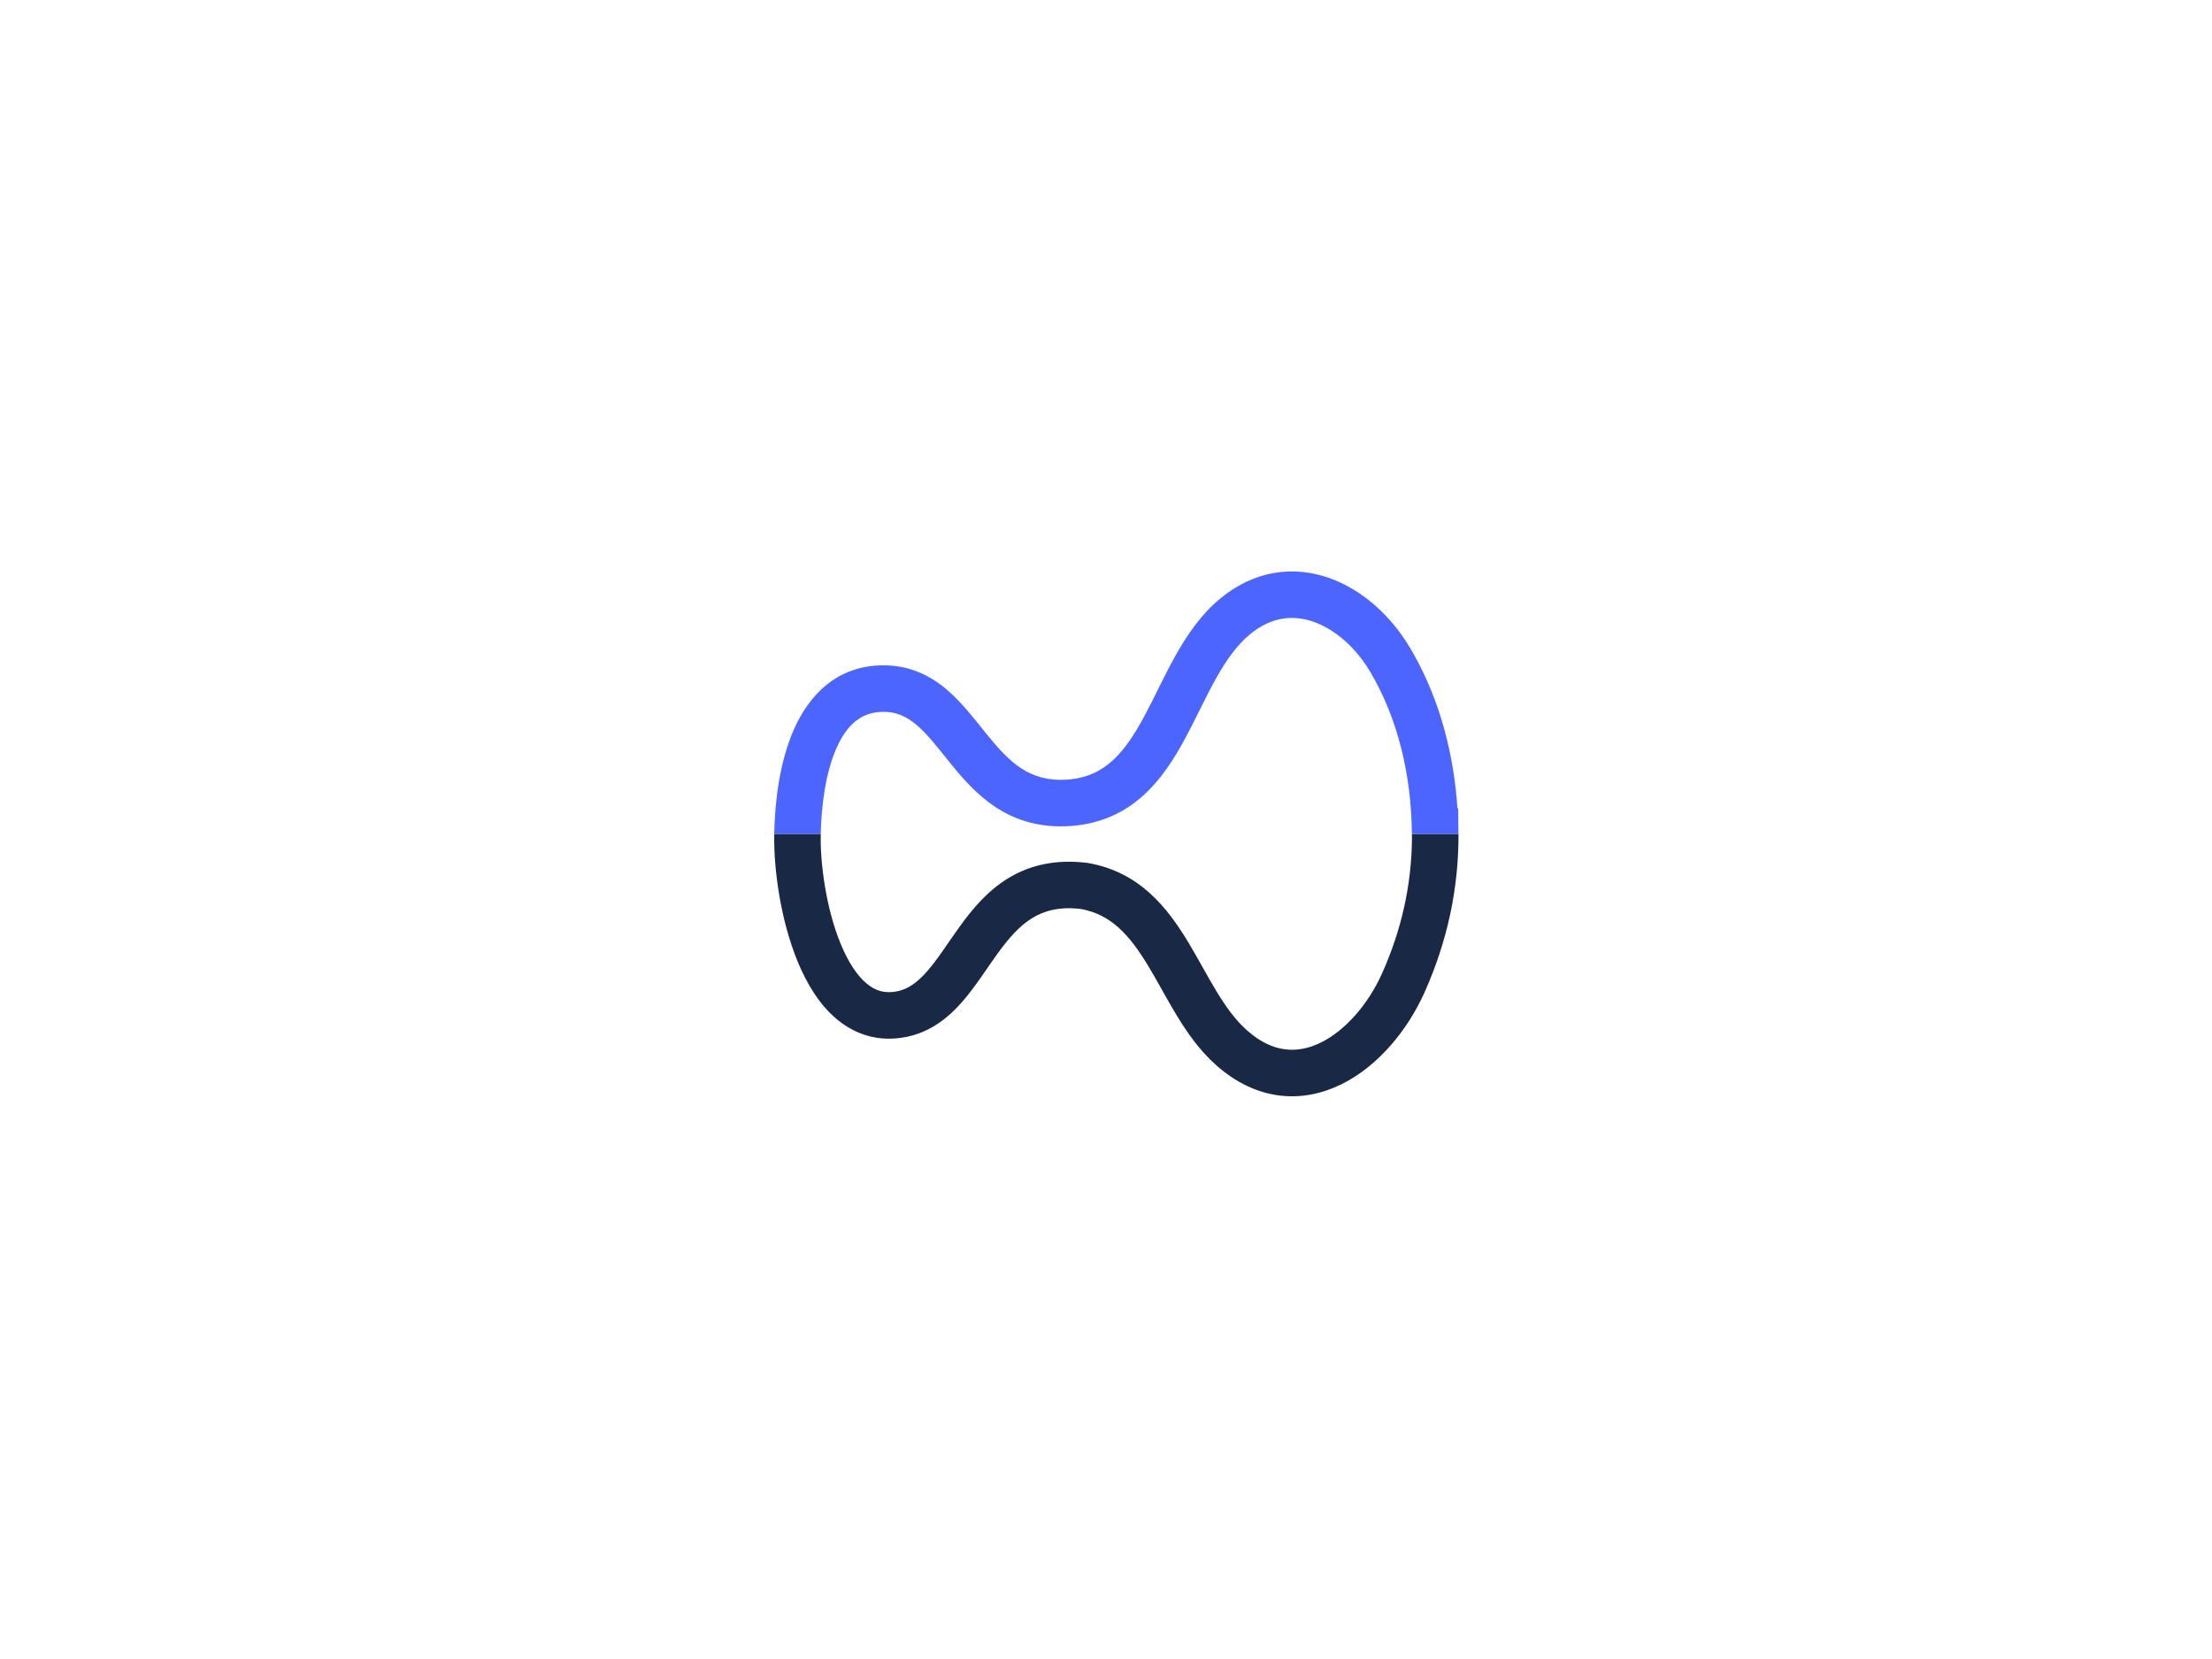
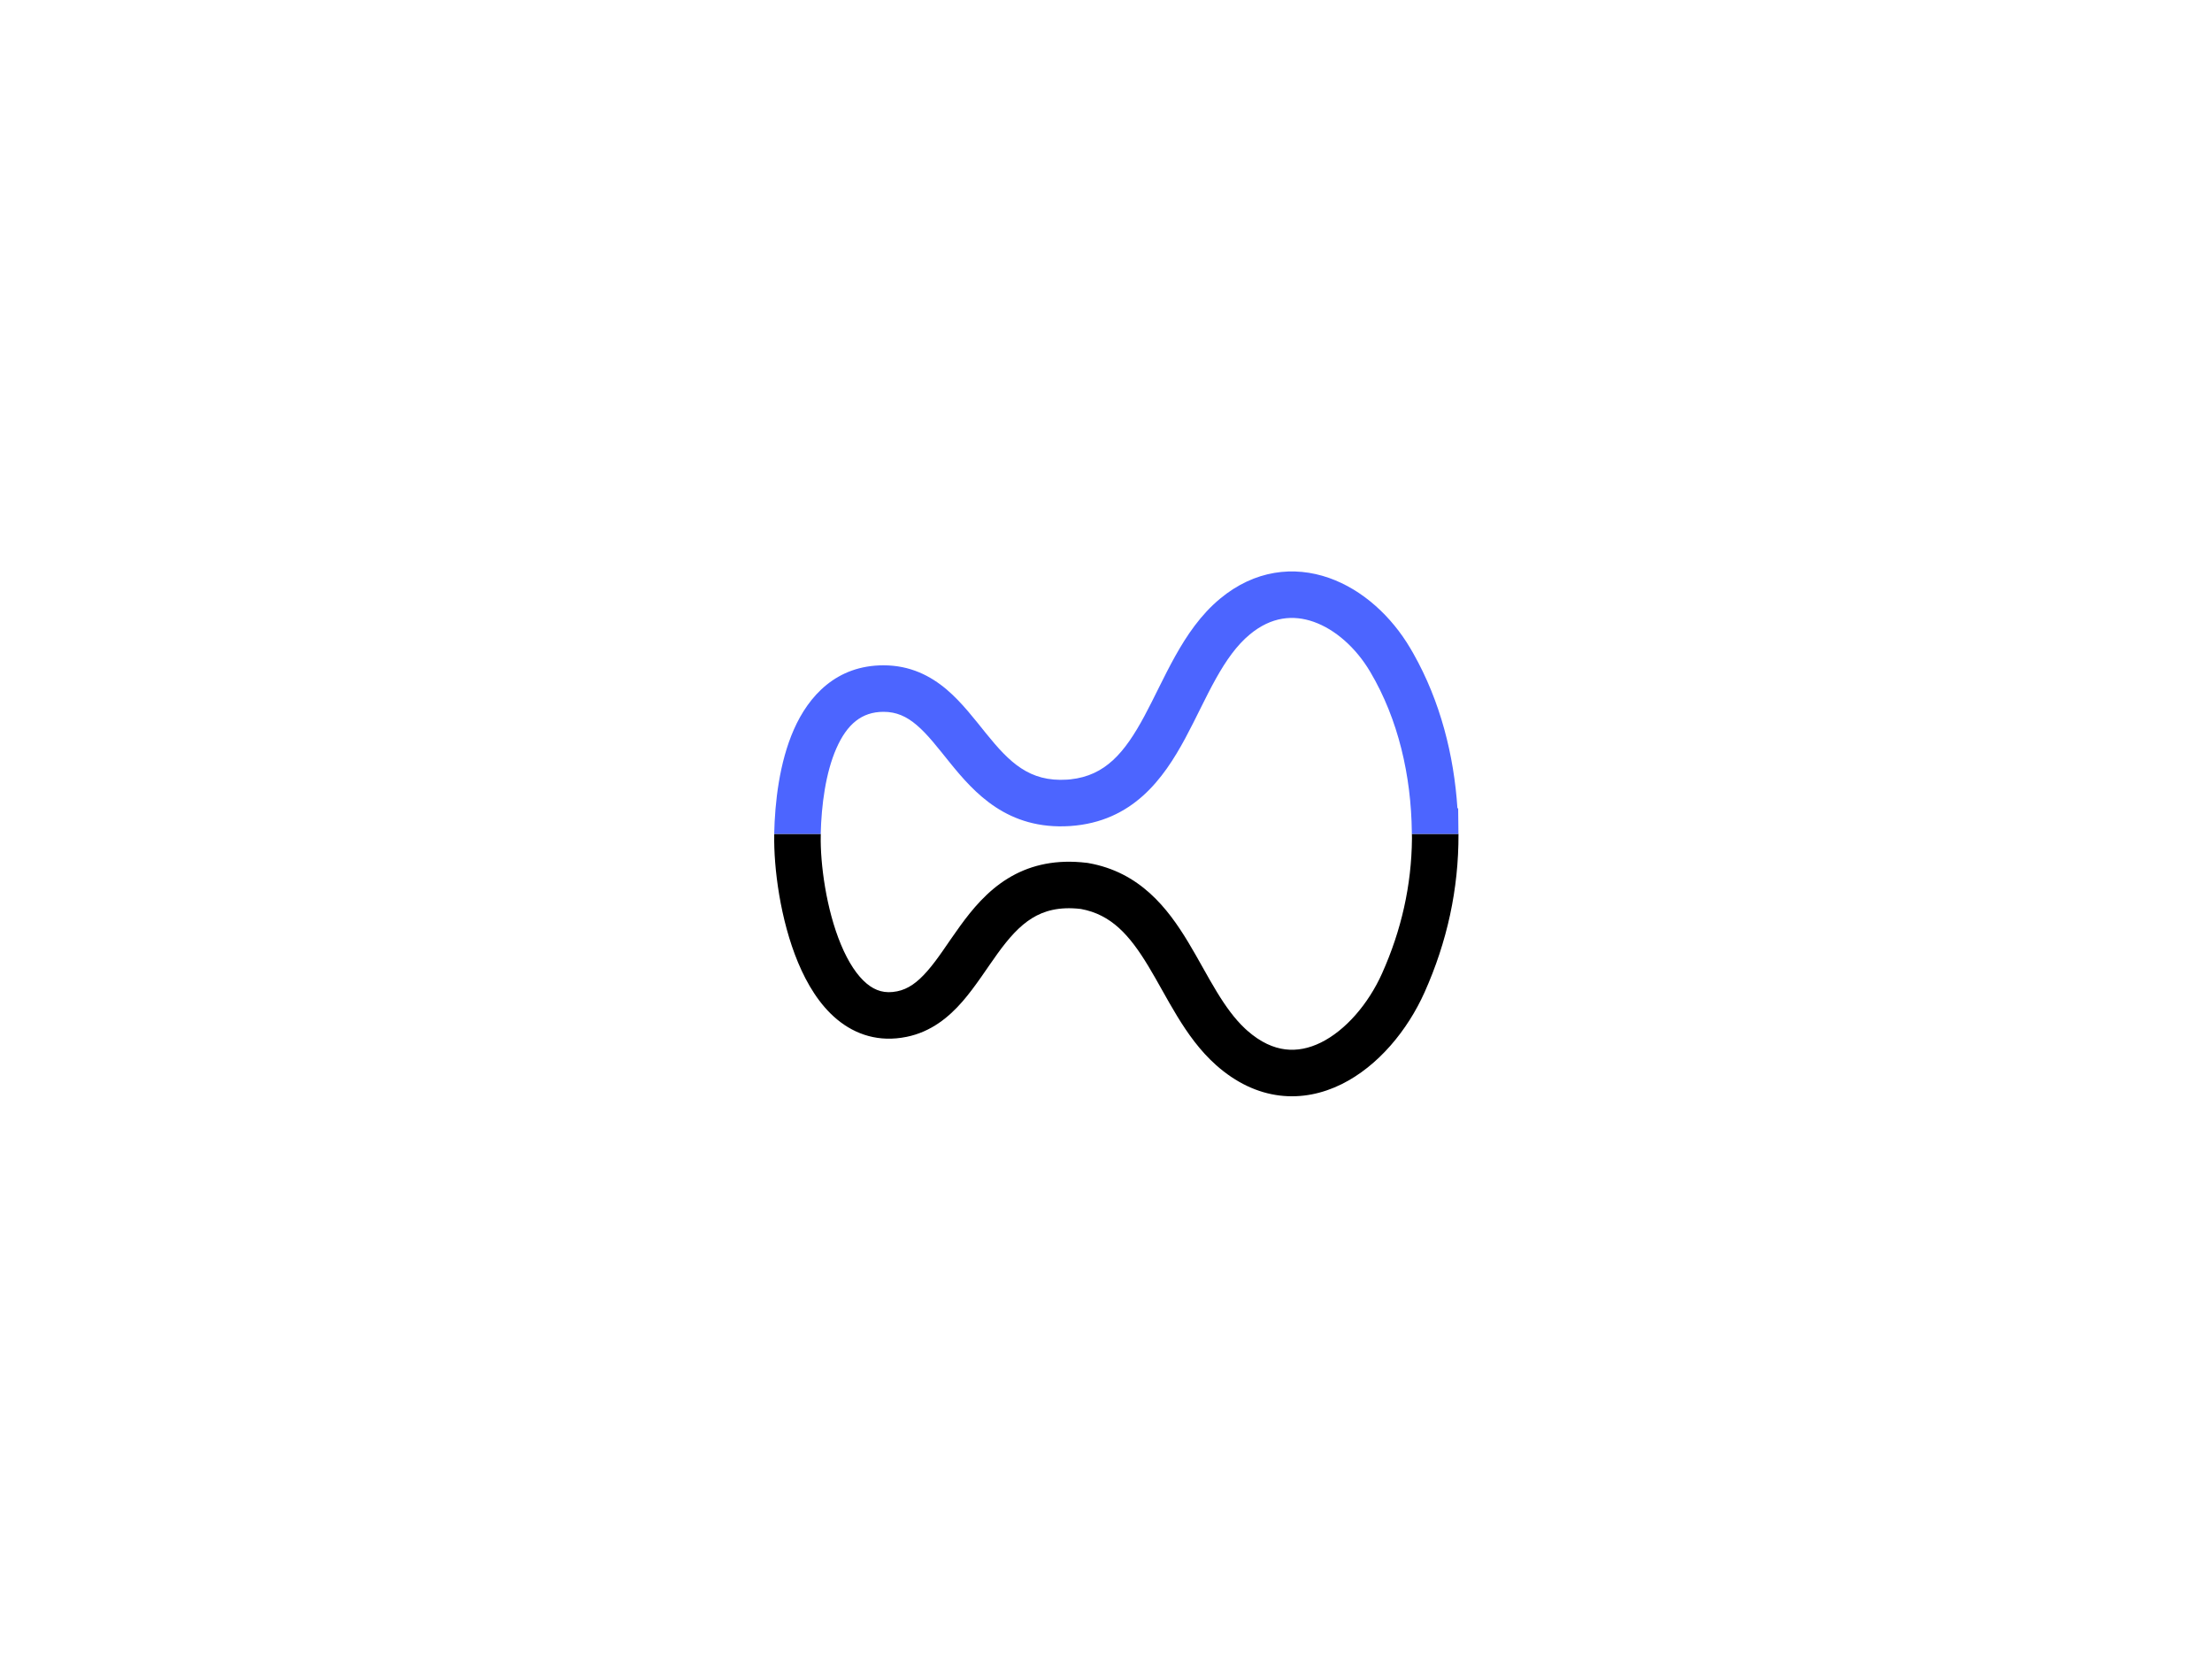
<svg xmlns="http://www.w3.org/2000/svg" width="240" height="180" viewBox="0 0 240 180" fill="none">
-   <path d="M158.245 90.474C158.271 96.475 157.002 102.209 154.563 107.666L154.562 107.669C152.725 111.766 149.539 115.672 145.547 117.641C143.518 118.641 141.236 119.157 138.843 118.864C136.44 118.57 134.108 117.482 131.953 115.571V115.57C130.189 114.007 128.85 112.101 127.719 110.248C127.152 109.318 126.616 108.365 126.107 107.457C125.59 106.535 125.099 105.66 124.59 104.818C122.555 101.451 120.568 99.225 117.275 98.622C114.898 98.344 113.265 98.827 111.982 99.618C110.608 100.466 109.46 101.772 108.254 103.434C107.16 104.942 105.824 107.059 104.438 108.651C102.959 110.351 101.04 111.957 98.347 112.501L98.346 112.5C95.386 113.104 92.832 112.272 90.825 110.609C88.91 109.024 87.554 106.746 86.588 104.432C84.657 99.801 83.936 94.149 84.004 90.566C84.005 90.536 84.007 90.505 84.007 90.474H89.054C89.053 90.537 89.05 90.6 89.049 90.663C88.991 93.693 89.633 98.627 91.245 102.489C92.05 104.421 93.01 105.867 94.043 106.724C94.983 107.502 96.007 107.829 97.341 107.556L97.347 107.555C98.51 107.32 99.519 106.618 100.631 105.34C101.836 103.955 102.754 102.423 104.17 100.471C105.475 98.671 107.094 96.703 109.333 95.322C111.508 93.982 114.114 93.285 117.306 93.554L117.953 93.621L118.019 93.629L118.083 93.641C123.673 94.623 126.687 98.531 128.91 102.209C129.468 103.134 130 104.083 130.507 104.987C131.022 105.905 131.514 106.78 132.027 107.62C132.992 109.203 133.959 110.543 135.076 111.59L135.301 111.796C136.797 113.123 138.203 113.702 139.457 113.855C140.721 114.01 142.017 113.756 143.316 113.115C145.98 111.801 148.459 108.946 149.957 105.604C152.047 100.93 153.147 96.072 153.196 91.003L153.19 90.474H158.245Z" fill="#192945" />
+   <path d="M158.245 90.474C158.271 96.475 157.002 102.209 154.563 107.666L154.562 107.669C152.725 111.766 149.539 115.672 145.547 117.641C143.518 118.641 141.236 119.157 138.843 118.864C136.44 118.57 134.108 117.482 131.953 115.571V115.57C130.189 114.007 128.85 112.101 127.719 110.248C127.152 109.318 126.616 108.365 126.107 107.457C125.59 106.535 125.099 105.66 124.59 104.818C122.555 101.451 120.568 99.225 117.275 98.622C114.898 98.344 113.265 98.827 111.982 99.618C110.608 100.466 109.46 101.772 108.254 103.434C107.16 104.942 105.824 107.059 104.438 108.651C102.959 110.351 101.04 111.957 98.347 112.501L98.346 112.5C95.386 113.104 92.832 112.272 90.825 110.609C88.91 109.024 87.554 106.746 86.588 104.432C84.657 99.801 83.936 94.149 84.004 90.566C84.005 90.536 84.007 90.505 84.007 90.474H89.054C89.053 90.537 89.05 90.6 89.049 90.663C88.991 93.693 89.633 98.627 91.245 102.489C92.05 104.421 93.01 105.867 94.043 106.724C94.983 107.502 96.007 107.829 97.341 107.556L97.347 107.555C98.51 107.32 99.519 106.618 100.631 105.34C101.836 103.955 102.754 102.423 104.17 100.471C105.475 98.671 107.094 96.703 109.333 95.322C111.508 93.982 114.114 93.285 117.306 93.554L117.953 93.621L118.019 93.629L118.083 93.641C123.673 94.623 126.687 98.531 128.91 102.209C129.468 103.134 130 104.083 130.507 104.987C131.022 105.905 131.514 106.78 132.027 107.62C132.992 109.203 133.959 110.543 135.076 111.59L135.301 111.796C136.797 113.123 138.203 113.702 139.457 113.855C140.721 114.01 142.017 113.756 143.316 113.115C145.98 111.801 148.459 108.946 149.957 105.604C152.047 100.93 153.147 96.072 153.196 91.003L153.19 90.474H158.245Z" fill="currentColor" />
  <path d="M132.39 64.945C136.145 61.835 140.395 61.37 144.195 62.703C147.871 63.993 150.986 66.898 153.014 70.33L153.345 70.902C156.279 76.092 157.753 81.948 158.13 87.7H158.209L158.236 90.195C158.237 90.288 158.237 90.381 158.237 90.474H153.183L153.181 90.252C153.111 84.195 151.725 78.059 148.672 72.9L148.671 72.898C147.111 70.259 144.85 68.28 142.524 67.464C140.323 66.692 137.944 66.898 135.608 68.832L135.607 68.833C134.197 70 133.043 71.631 131.922 73.638C131.365 74.634 130.839 75.682 130.293 76.78C129.755 77.862 129.192 79.004 128.598 80.106C126.233 84.495 122.9 89.158 116.119 89.624L116.109 89.625C109.31 90.067 105.711 86.016 103.075 82.763C101.689 81.052 100.663 79.692 99.459 78.669C98.362 77.737 97.272 77.233 95.862 77.232C93.49 77.233 91.898 78.58 90.746 81.198C89.581 83.845 89.122 87.344 89.047 90.474H84C84.073 87.053 84.558 82.733 86.128 79.166C87.748 75.485 90.766 72.187 95.862 72.186C98.749 72.187 100.956 73.32 102.726 74.823C104.388 76.236 105.799 78.109 106.996 79.586C109.524 82.707 111.67 84.854 115.773 84.59L116.145 84.558C119.932 84.155 122.029 81.661 124.156 77.713C124.702 76.7 125.221 75.646 125.774 74.533C126.319 73.437 126.894 72.291 127.517 71.177C128.754 68.962 130.271 66.698 132.39 64.945Z" fill="#4C65FF" />
</svg>
